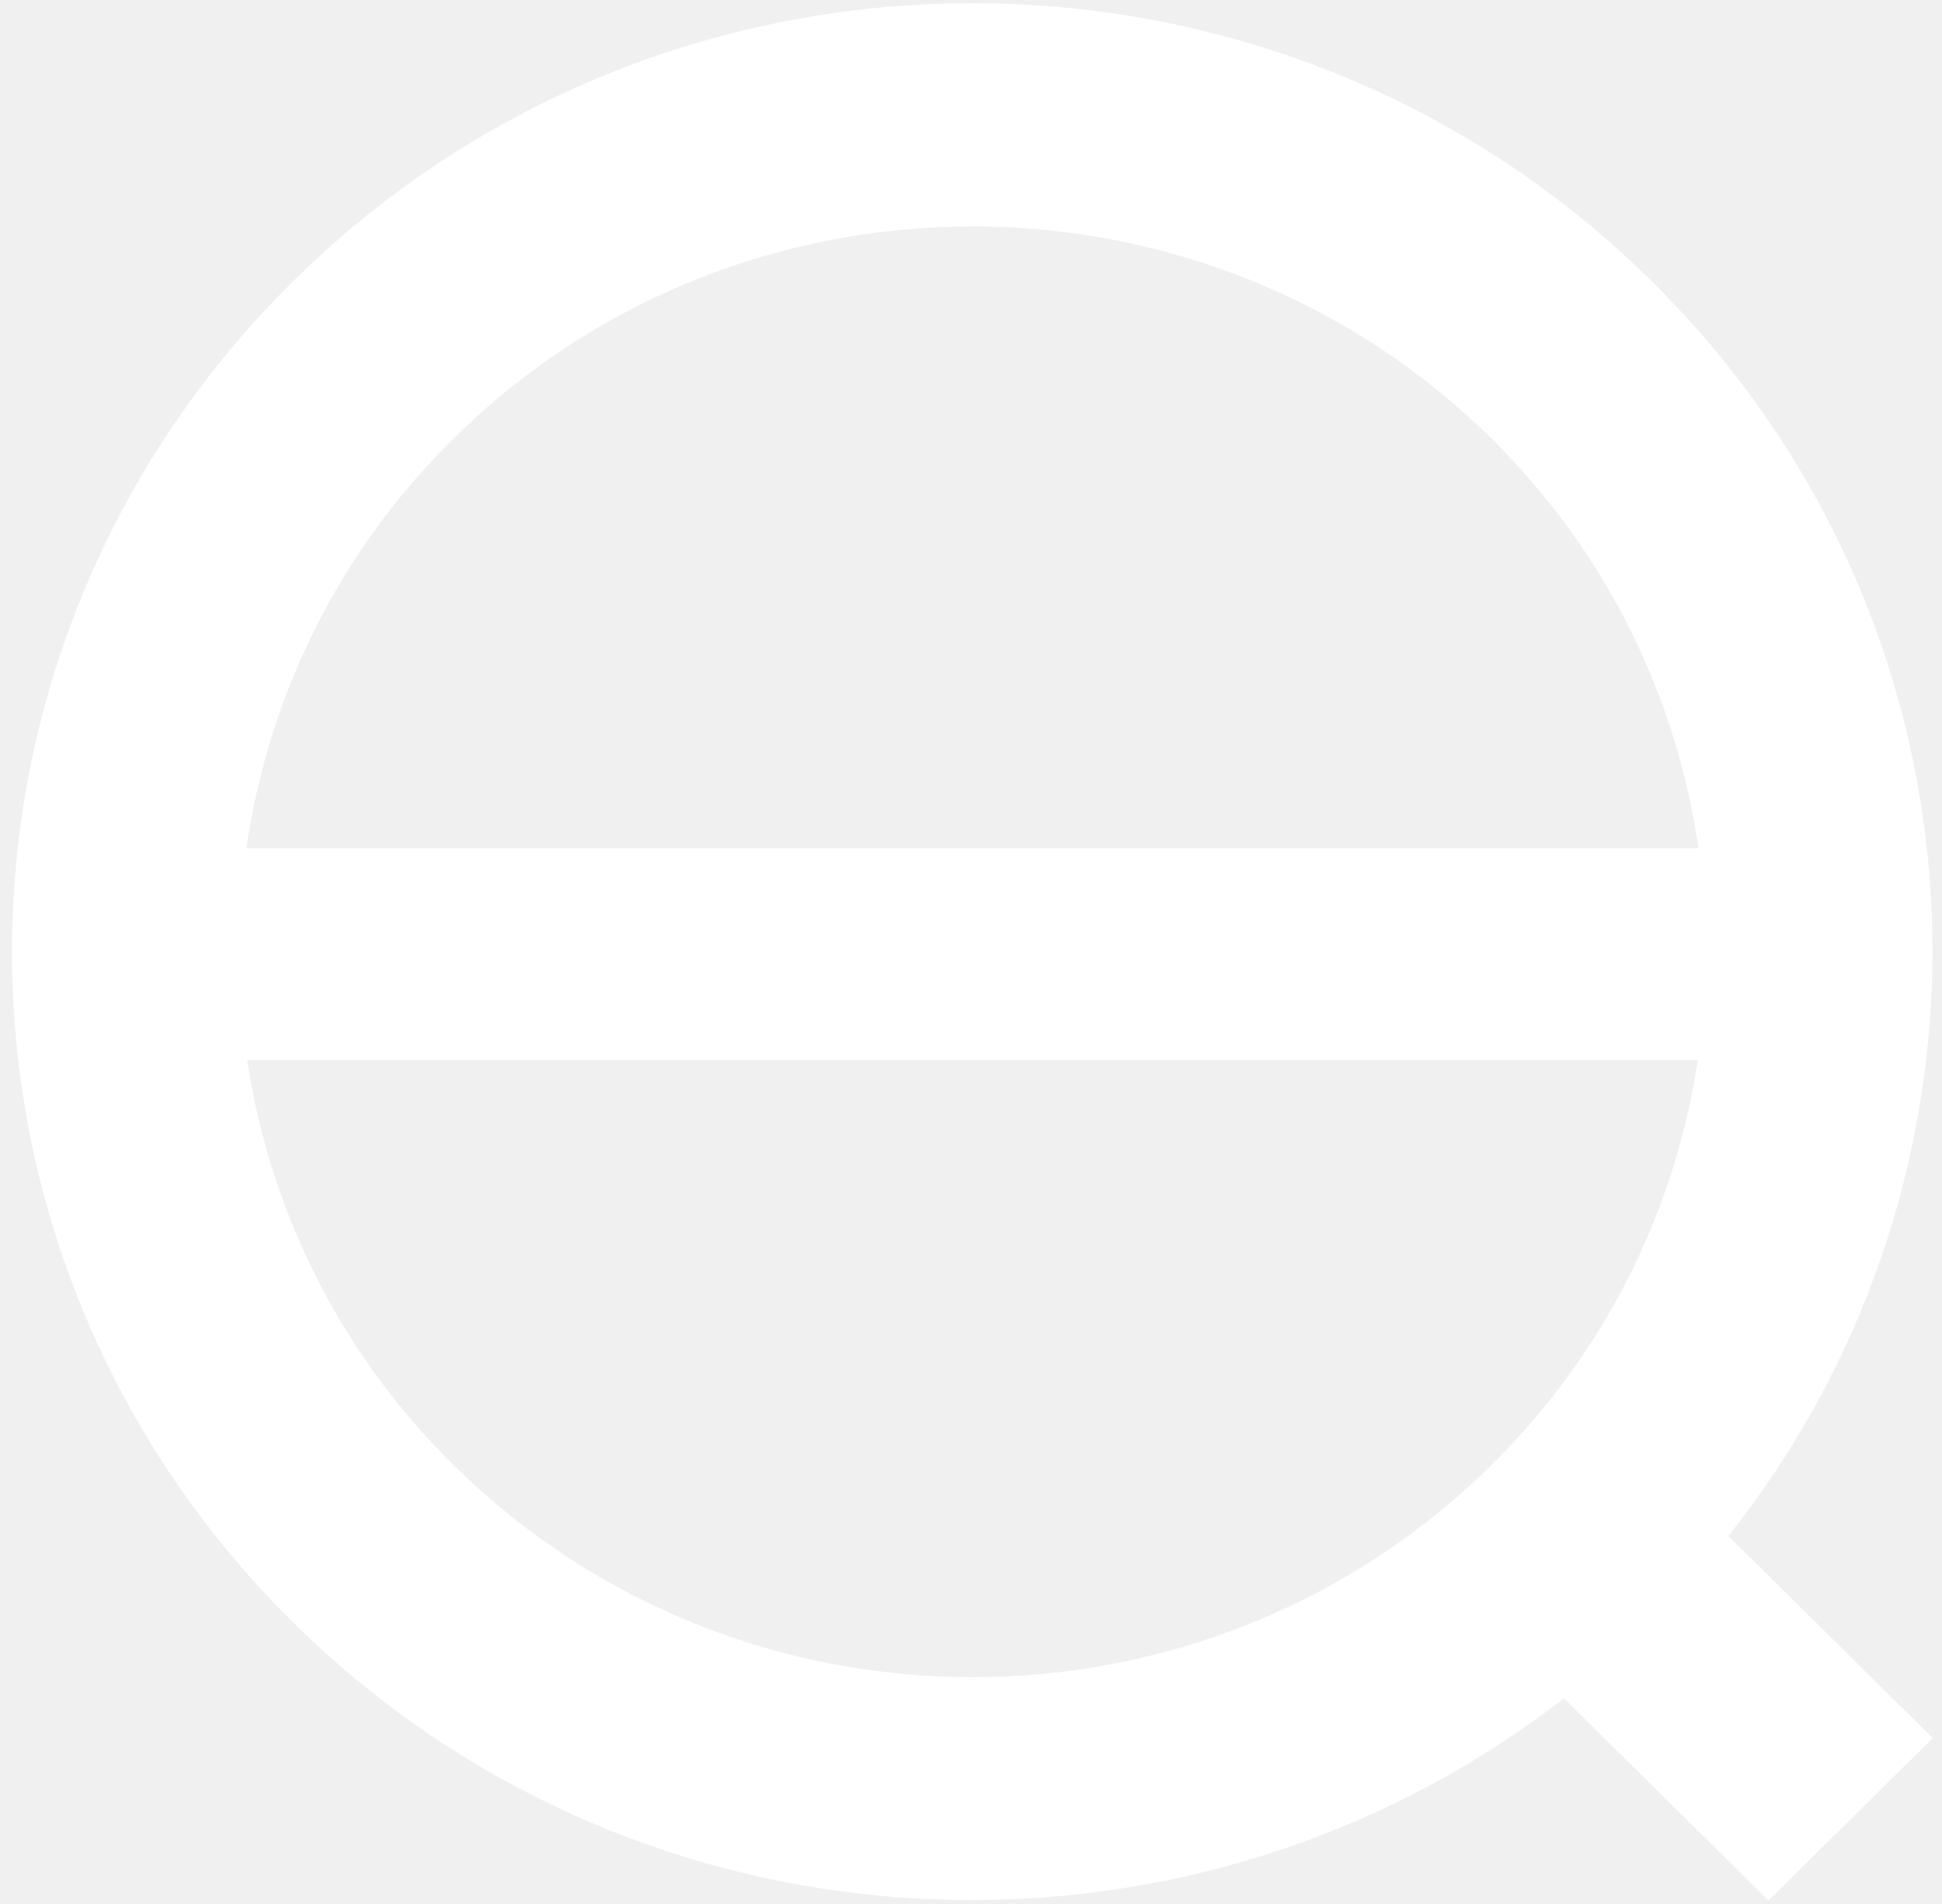
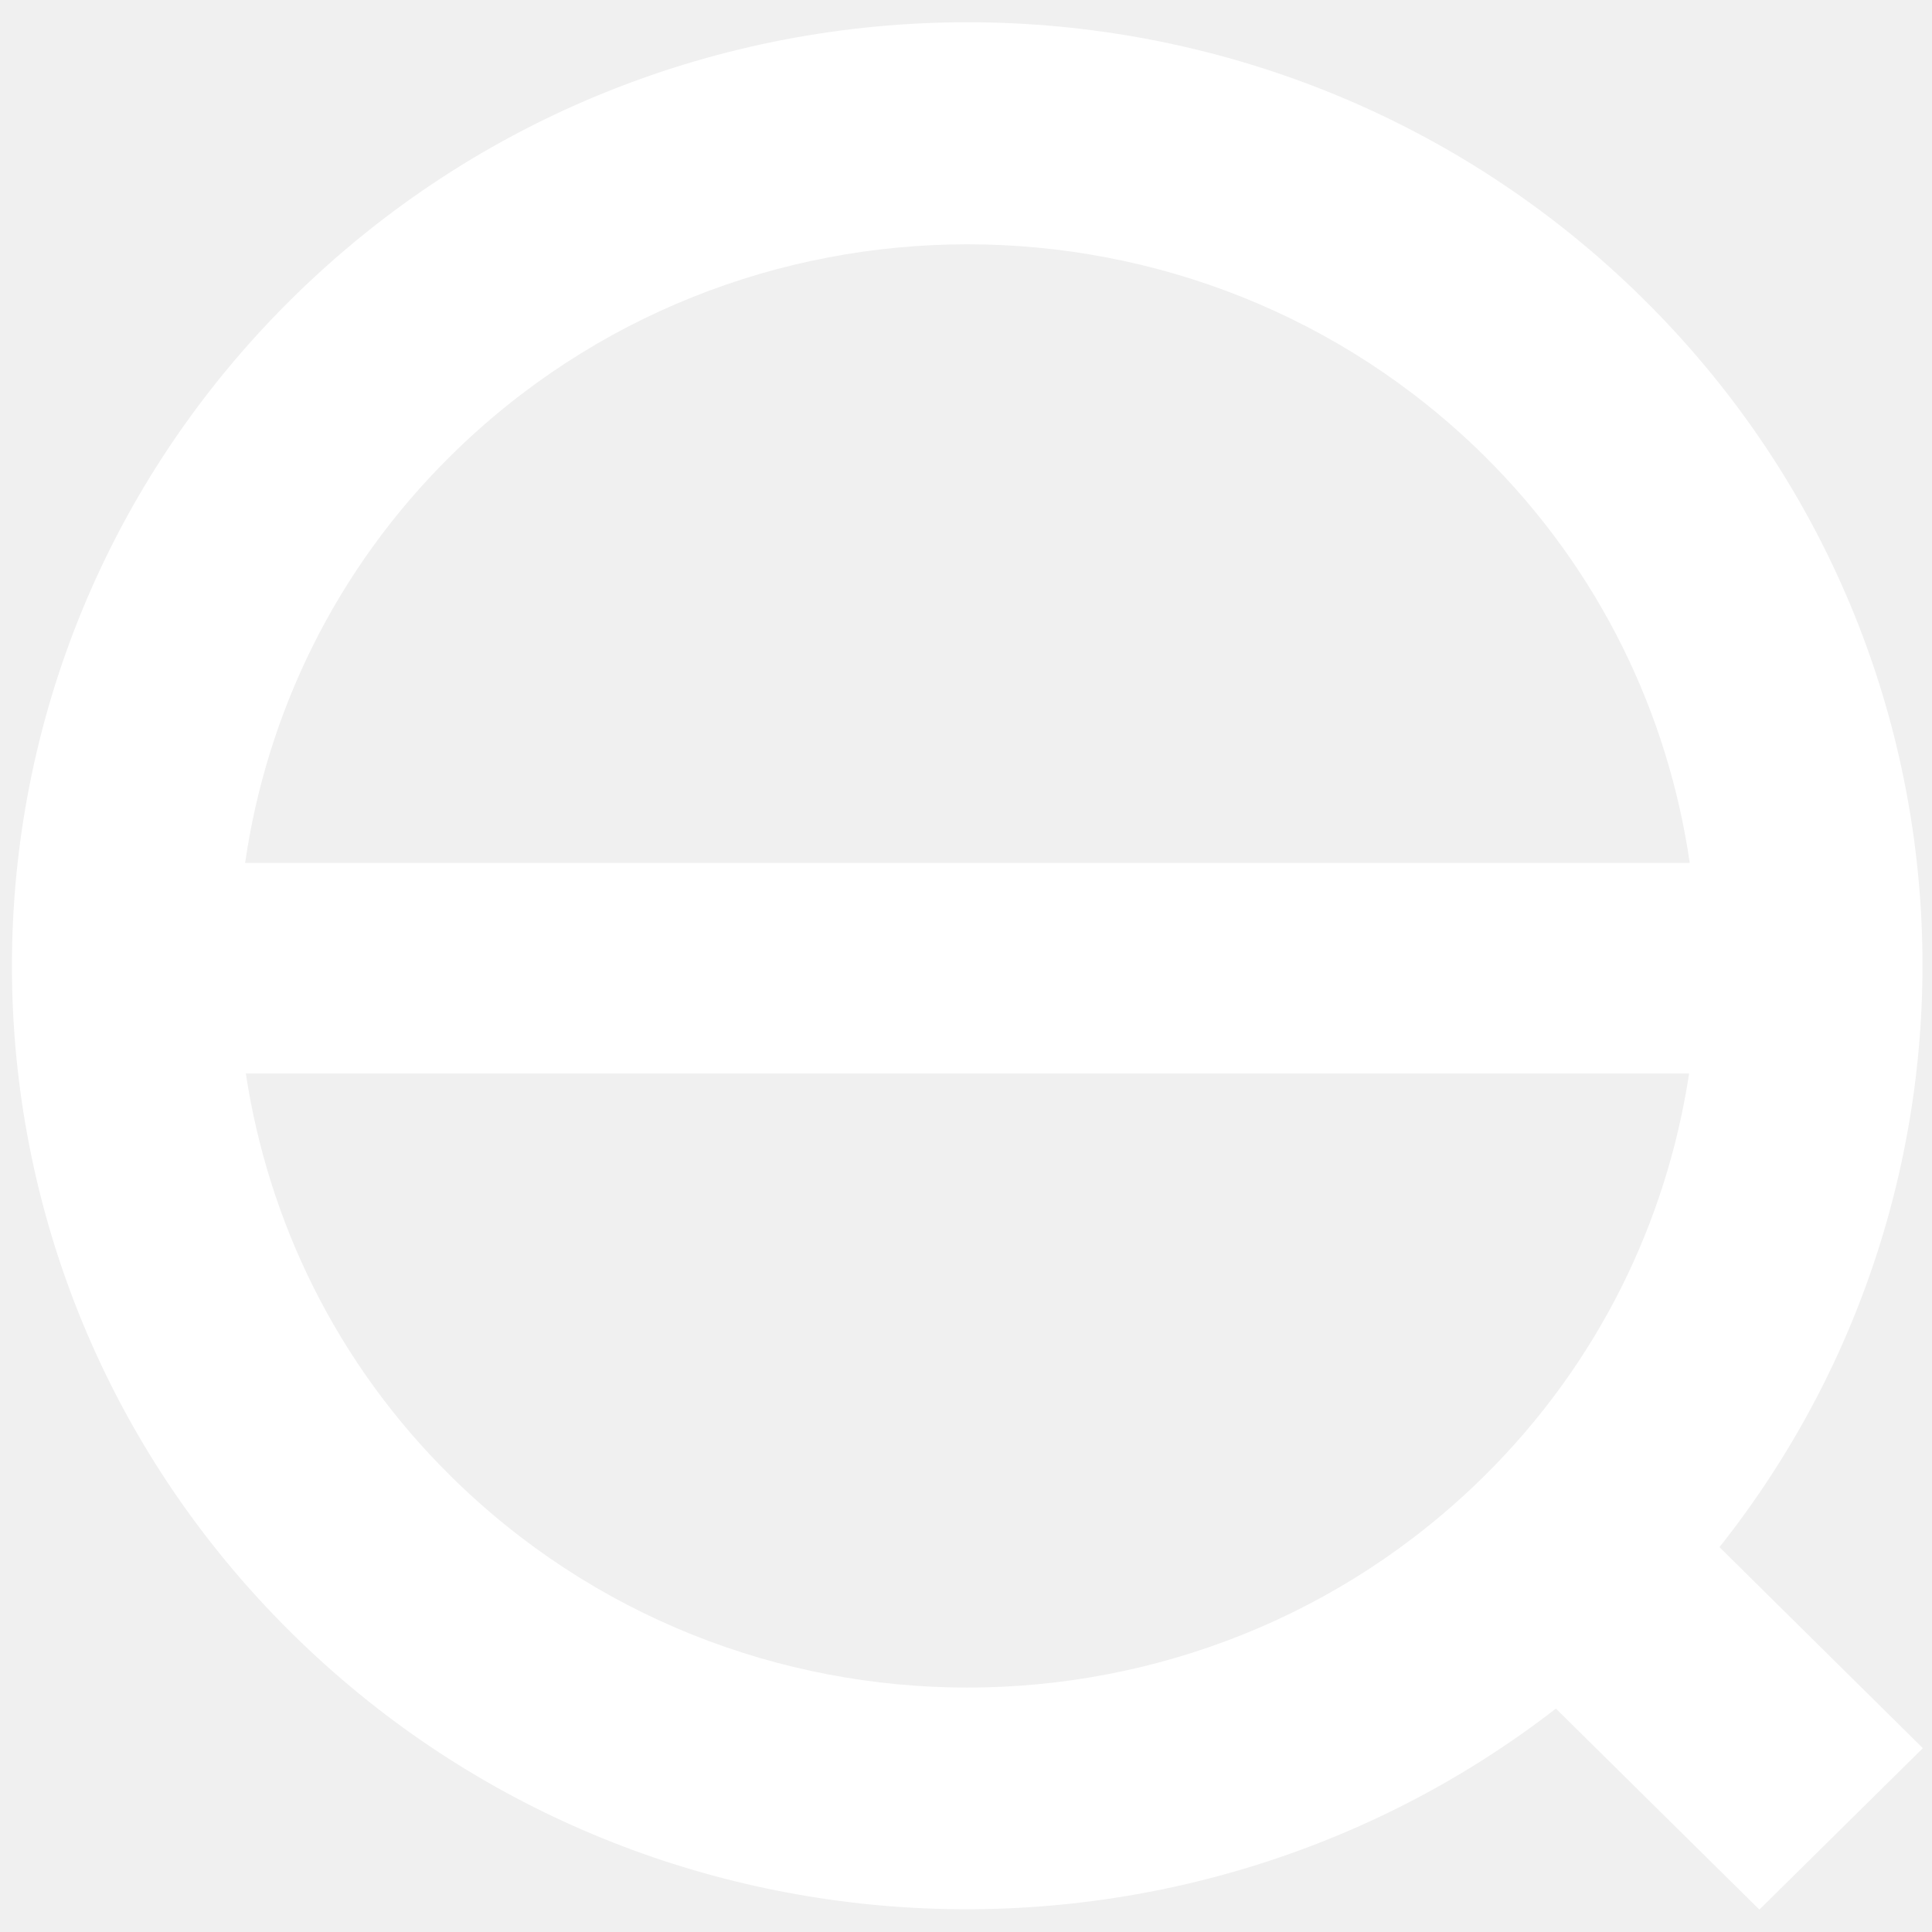
- <svg xmlns="http://www.w3.org/2000/svg" id="SvgjsSvg1018" version="1.1" width="152" height="149" viewBox="0 0 152 149">
+ <svg xmlns="http://www.w3.org/2000/svg" id="SvgjsSvg1018" version="1.1" width="152" height="152" viewBox="0 0 152 149">
  <defs id="SvgjsDefs1019" />
  <path id="SvgjsPath1020" d="M1014.27 272.999C984.913 244 937.307 244.002 907.958 272.999C878.601 301.996 878.598 349.005 907.958 377.996C935.127 404.837 977.916 406.773 1007.41 383.924L1023.42 399.737L1036.28 387.038L1020.28 371.221C1043.4 342.086 1041.44 299.84 1014.27 272.999ZM920.471 285.348C942.905 263.178 979.32 263.178 1001.76 285.348C1010.88 294.369 1016.24 305.674 1017.94 317.389L904.284 317.389C905.983 305.674 911.336 294.369 920.471 285.348ZM920.471 365.641C911.432 356.718 906.103 345.555 904.341 333.96L1017.89 333.96C1016.13 345.555 1010.79 356.718 1001.76 365.641C979.32 387.813 942.905 387.813 920.471 365.641Z " fill="#ffffff" fill-opacity="1" transform="matrix(1,0,0,1,-885,-251)" />
</svg>
